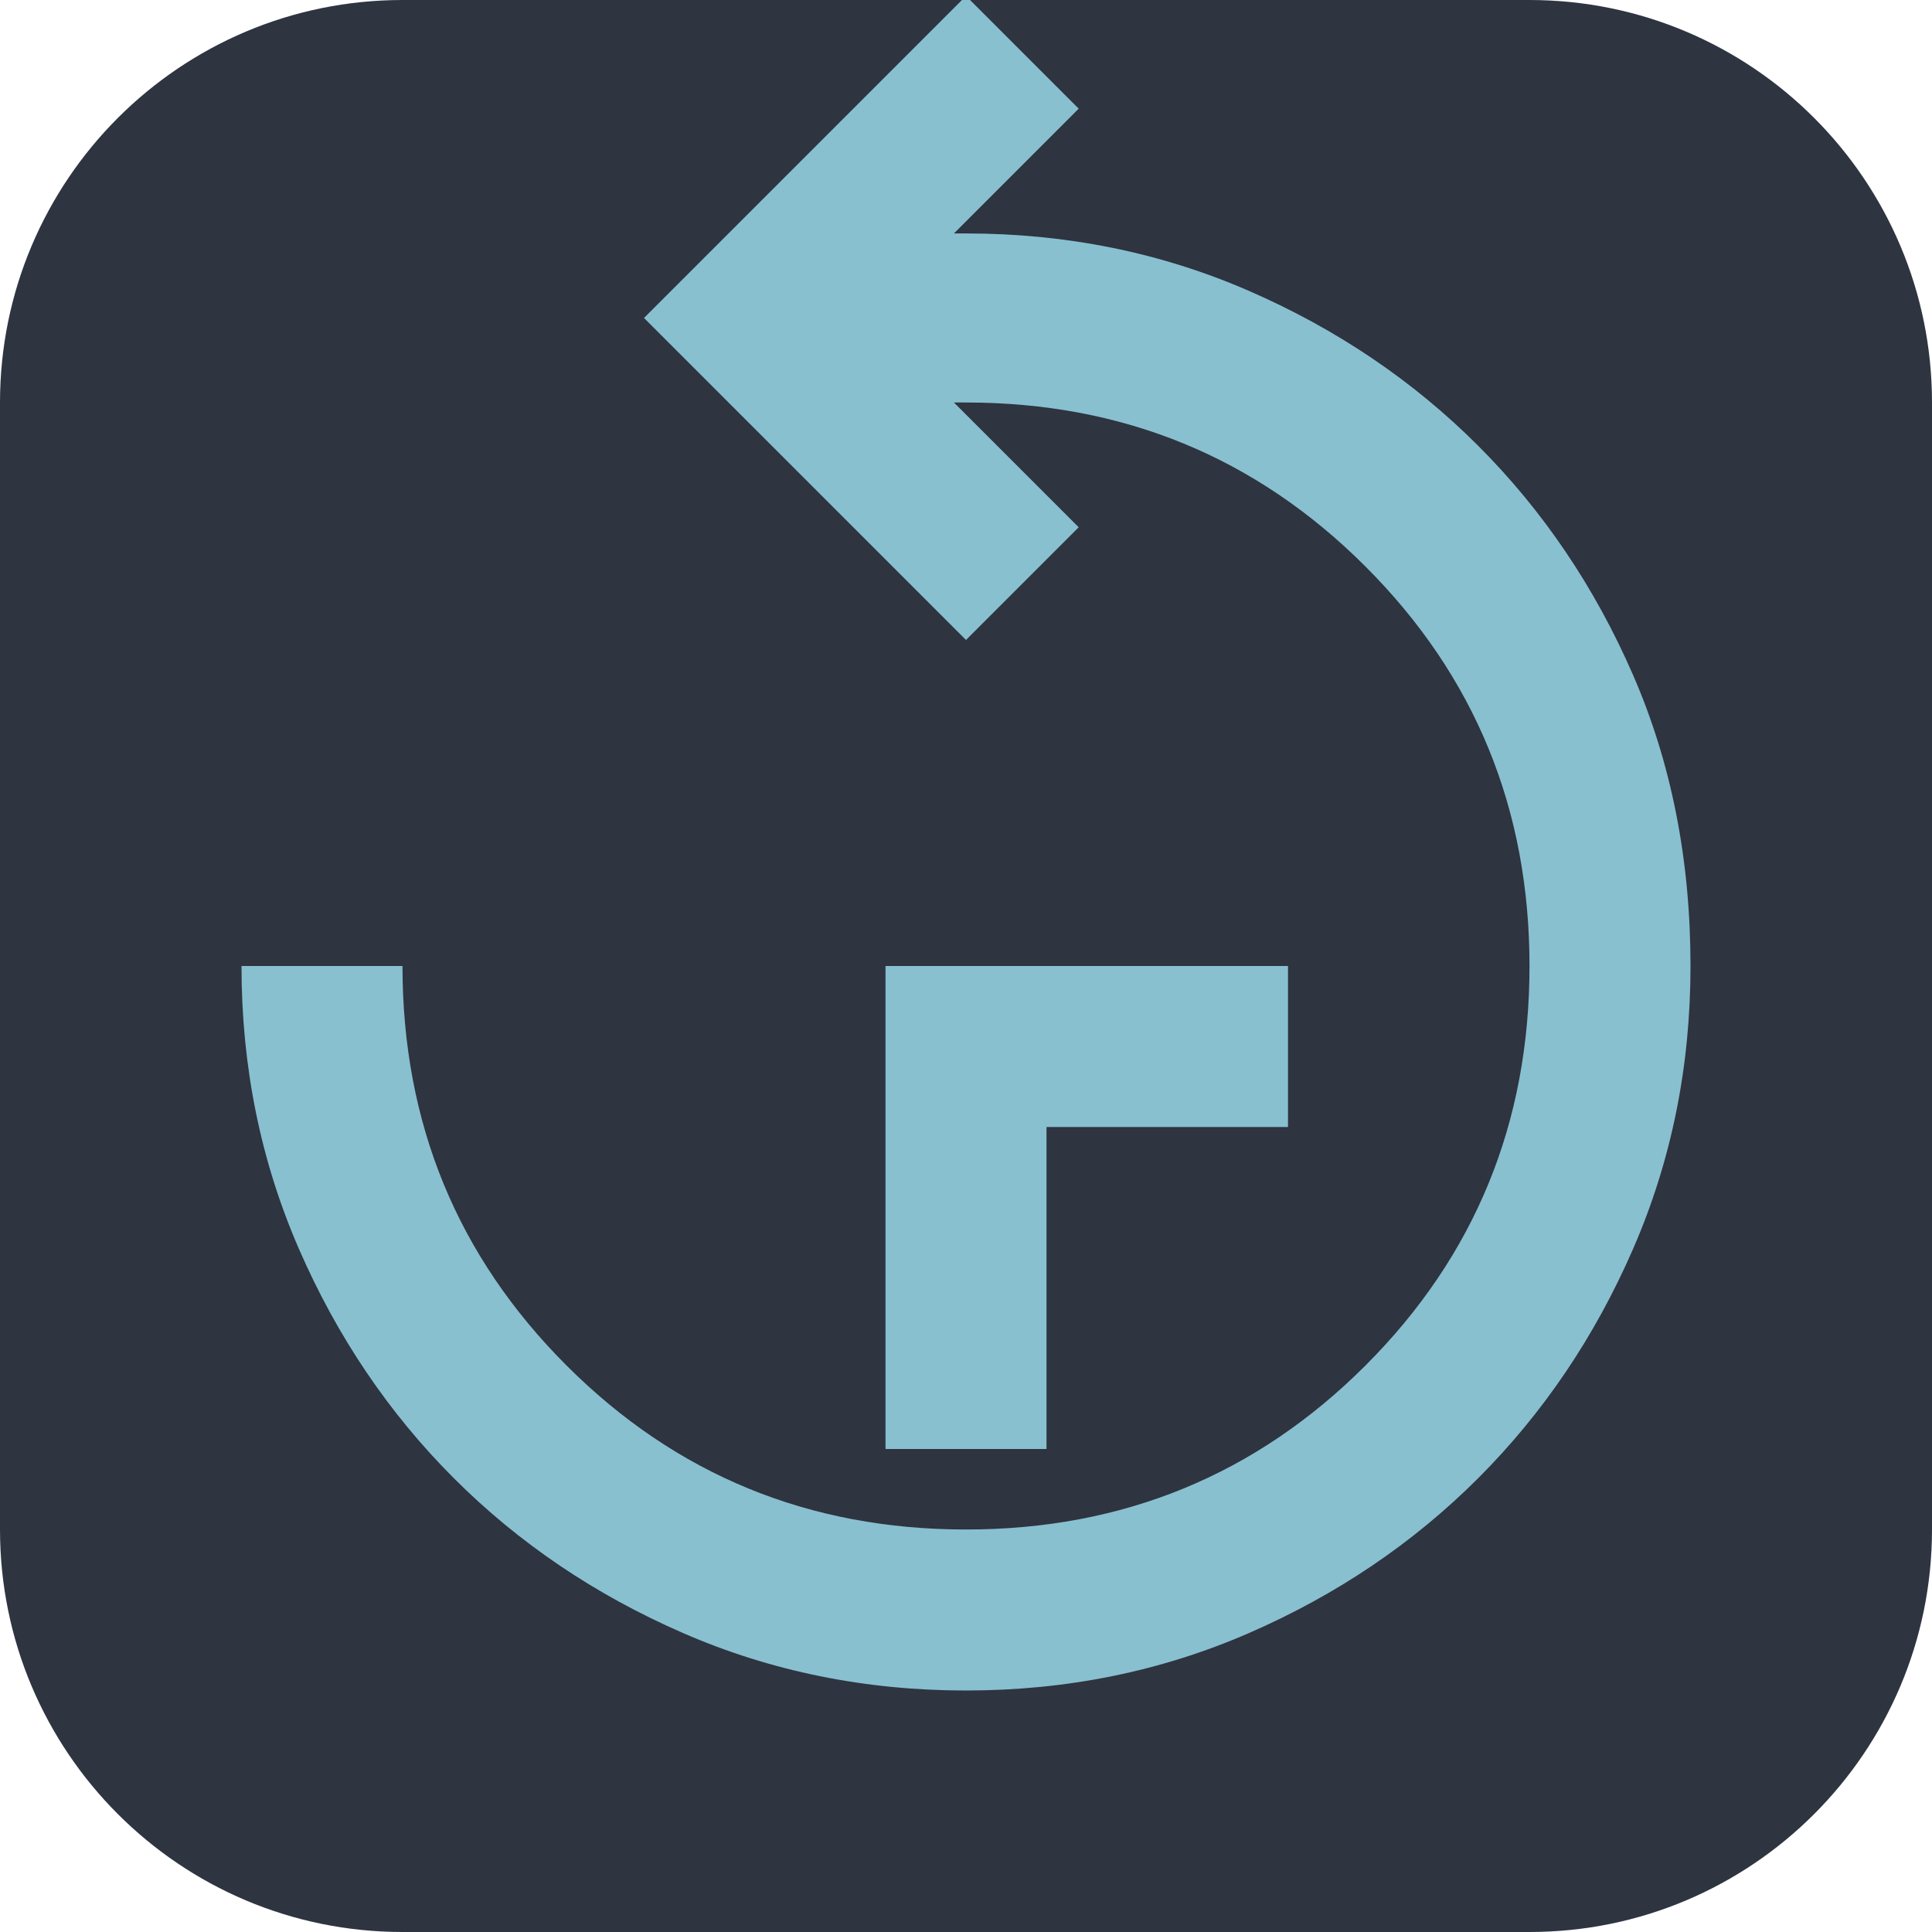
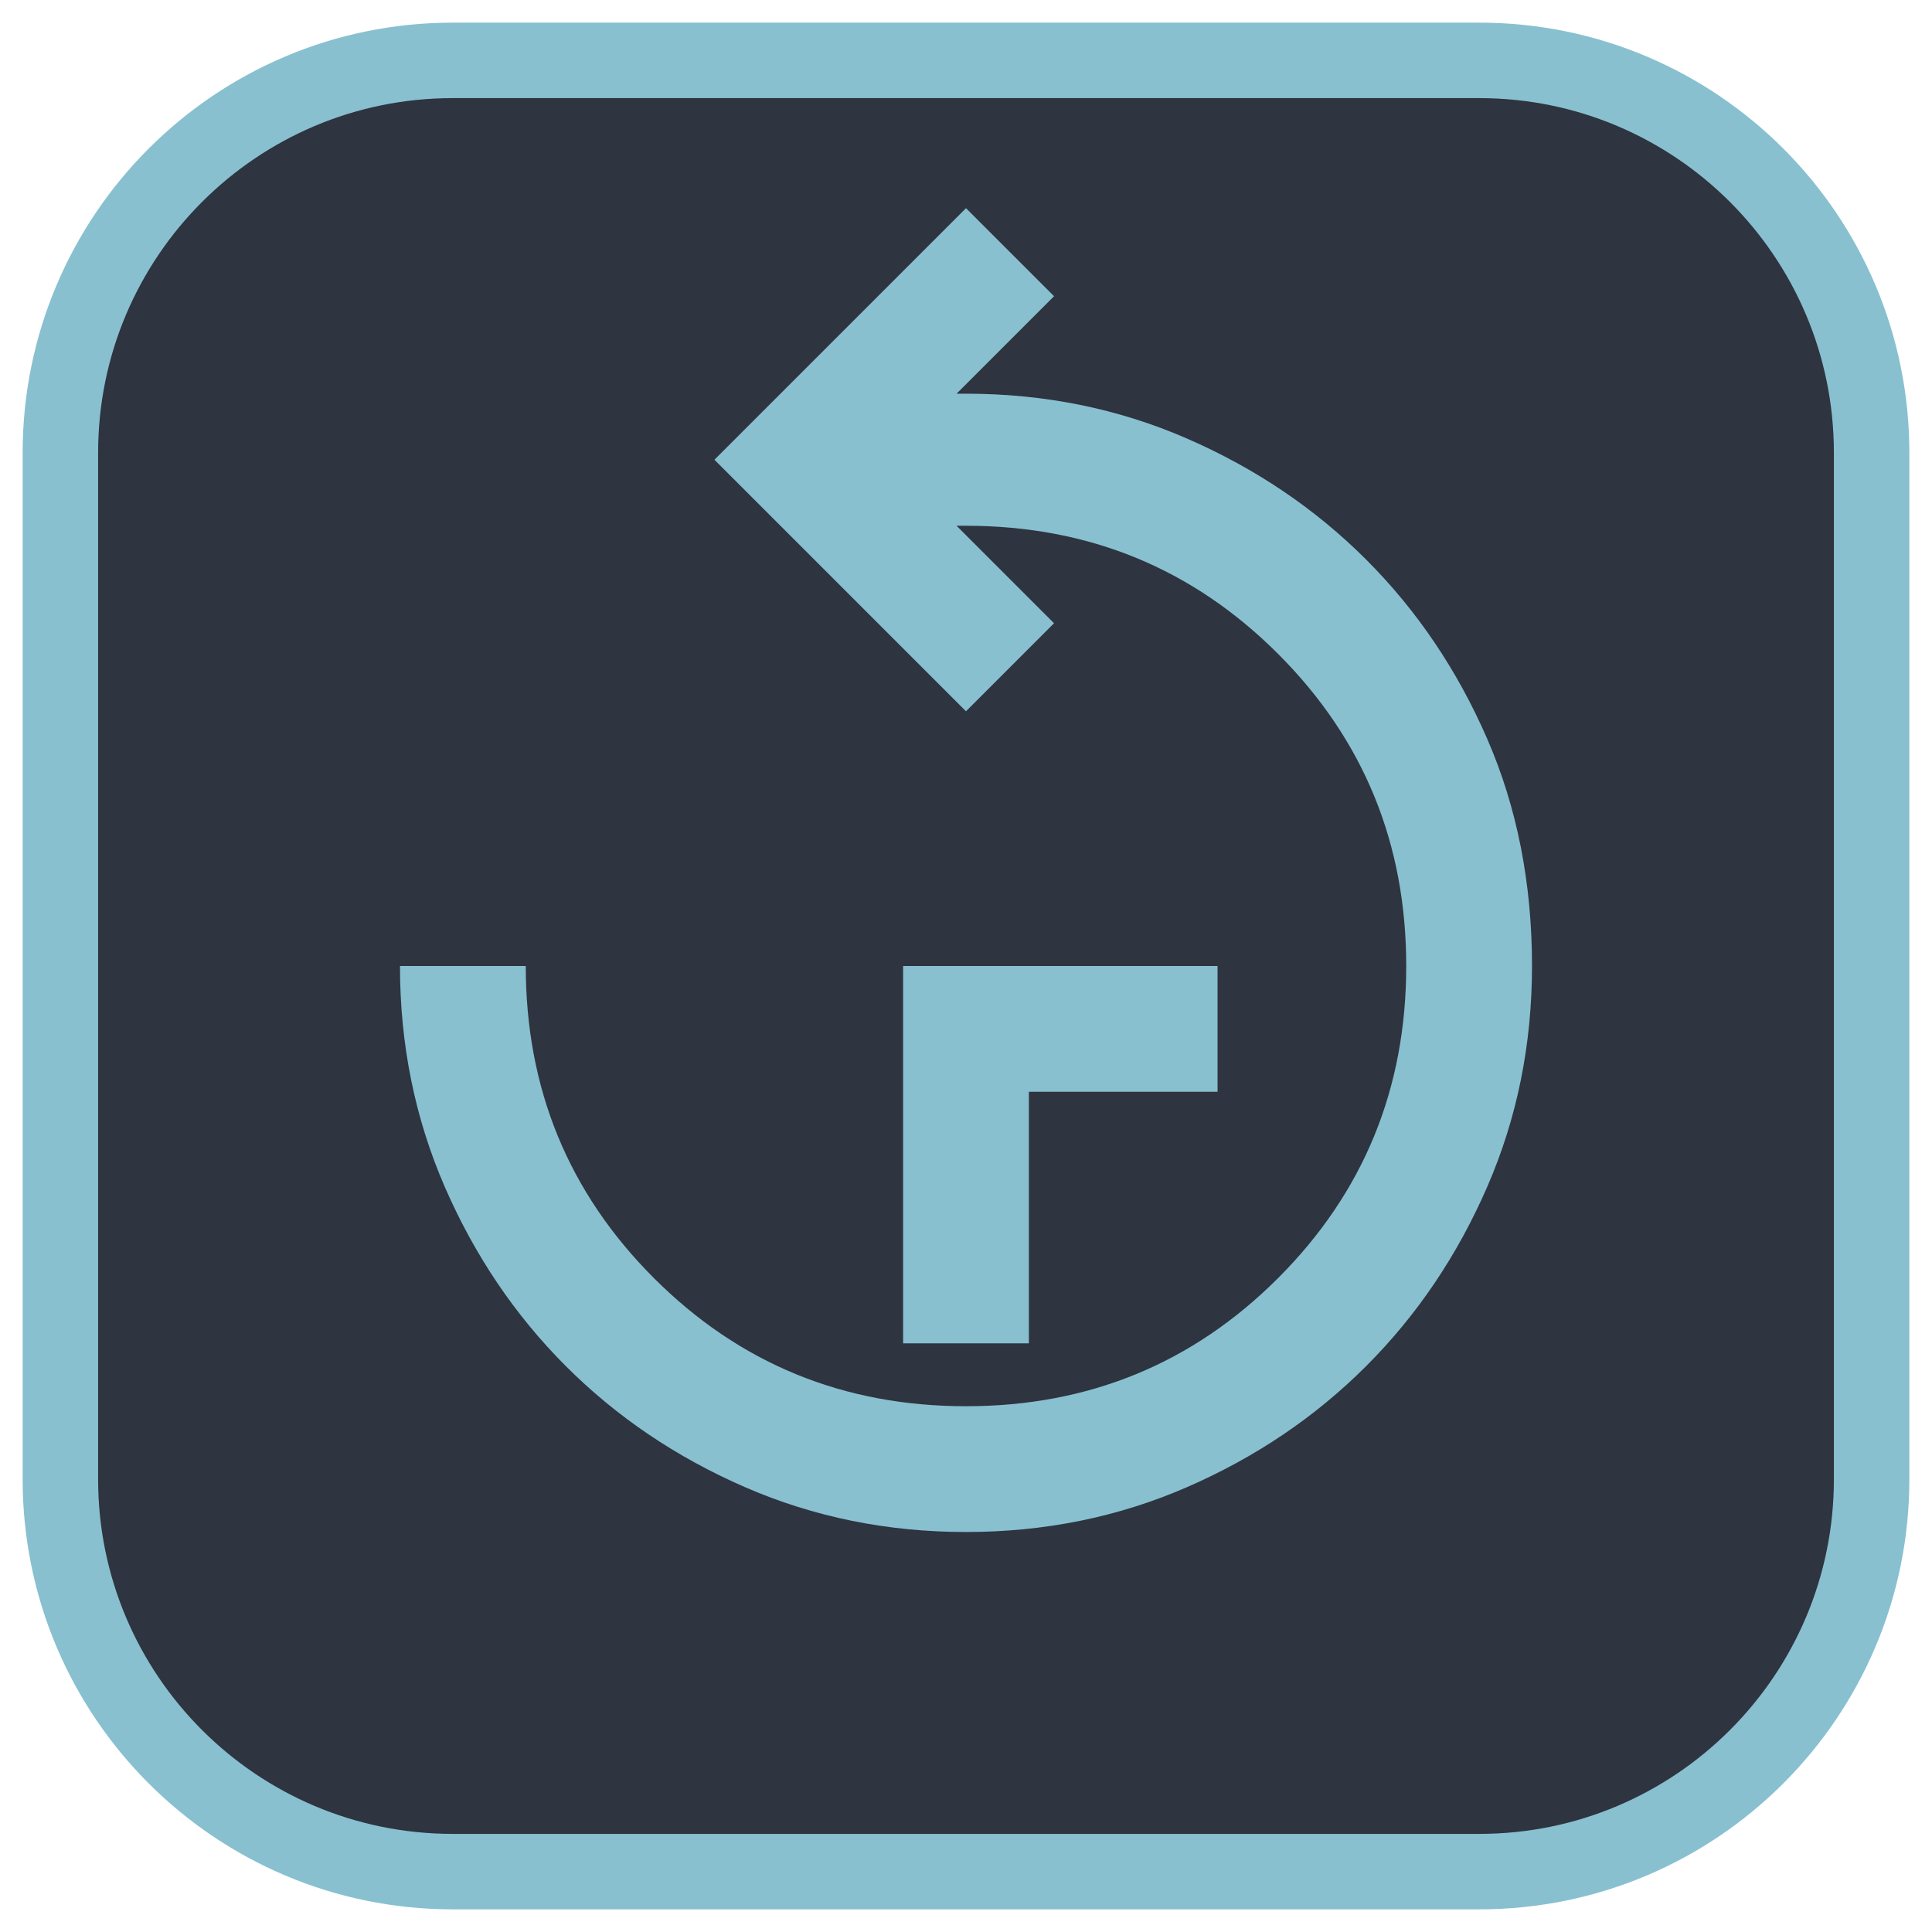
- <svg xmlns="http://www.w3.org/2000/svg" viewBox="0 -960 960 960" width="512" height="512" fill="#88C0D0">
-   <rect width="960" height="960" y="-960" rx="200" fill="#2E3440" />
-   <path d="M480-160q-75 0-140.5-28.5t-114-77q-48.5-48.5-77-114T120-520h80q0 117 81.5 198.5T480-240q117 0 198.5-81.5T760-520q0-117-81.5-198.5T480-800h-6l62 62-56 56-160-160 160-160 56 56-62 62h6q75 0 140.5 28.5t114 77q48.5 48.5 77 114T840-520q0 75-28.5 140.5t-77 114q-48.5 48.5-114 77T480-160Zm-40-120v-240h200v80H520v160h-80Z" transform="translate(0, 40)" />
+ <svg xmlns="http://www.w3.org/2000/svg" viewBox="0 0 64 64" width="64" height="64">
+   <rect x="2" y="2" width="60" height="60" rx="13" fill="#2E3440" stroke="#88C0D0" stroke-width="2.5" />
+   <g transform="translate(7 7) scale(.052083)">
+     <path fill="#88C0D0" transform="translate(0 1000)" d="M480-160q-75 0-140.5-28.5t-114-77q-48.5-48.5-77-114T120-520h80q0 117 81.5 198.5T480-240q117 0 198.5-81.5T760-520q0-117-81.5-198.5T480-800h-6l62 62-56 56-160-160 160-160 56 56-62 62h6q75 0 140.5 28.5t114 77q48.5 48.5 77 114T840-520q0 75-28.5 140.5t-77 114q-48.5 48.5-114 77T480-160Zm-40-120v-240h200v80H520v160h-80Z" />
+   </g>
</svg>
